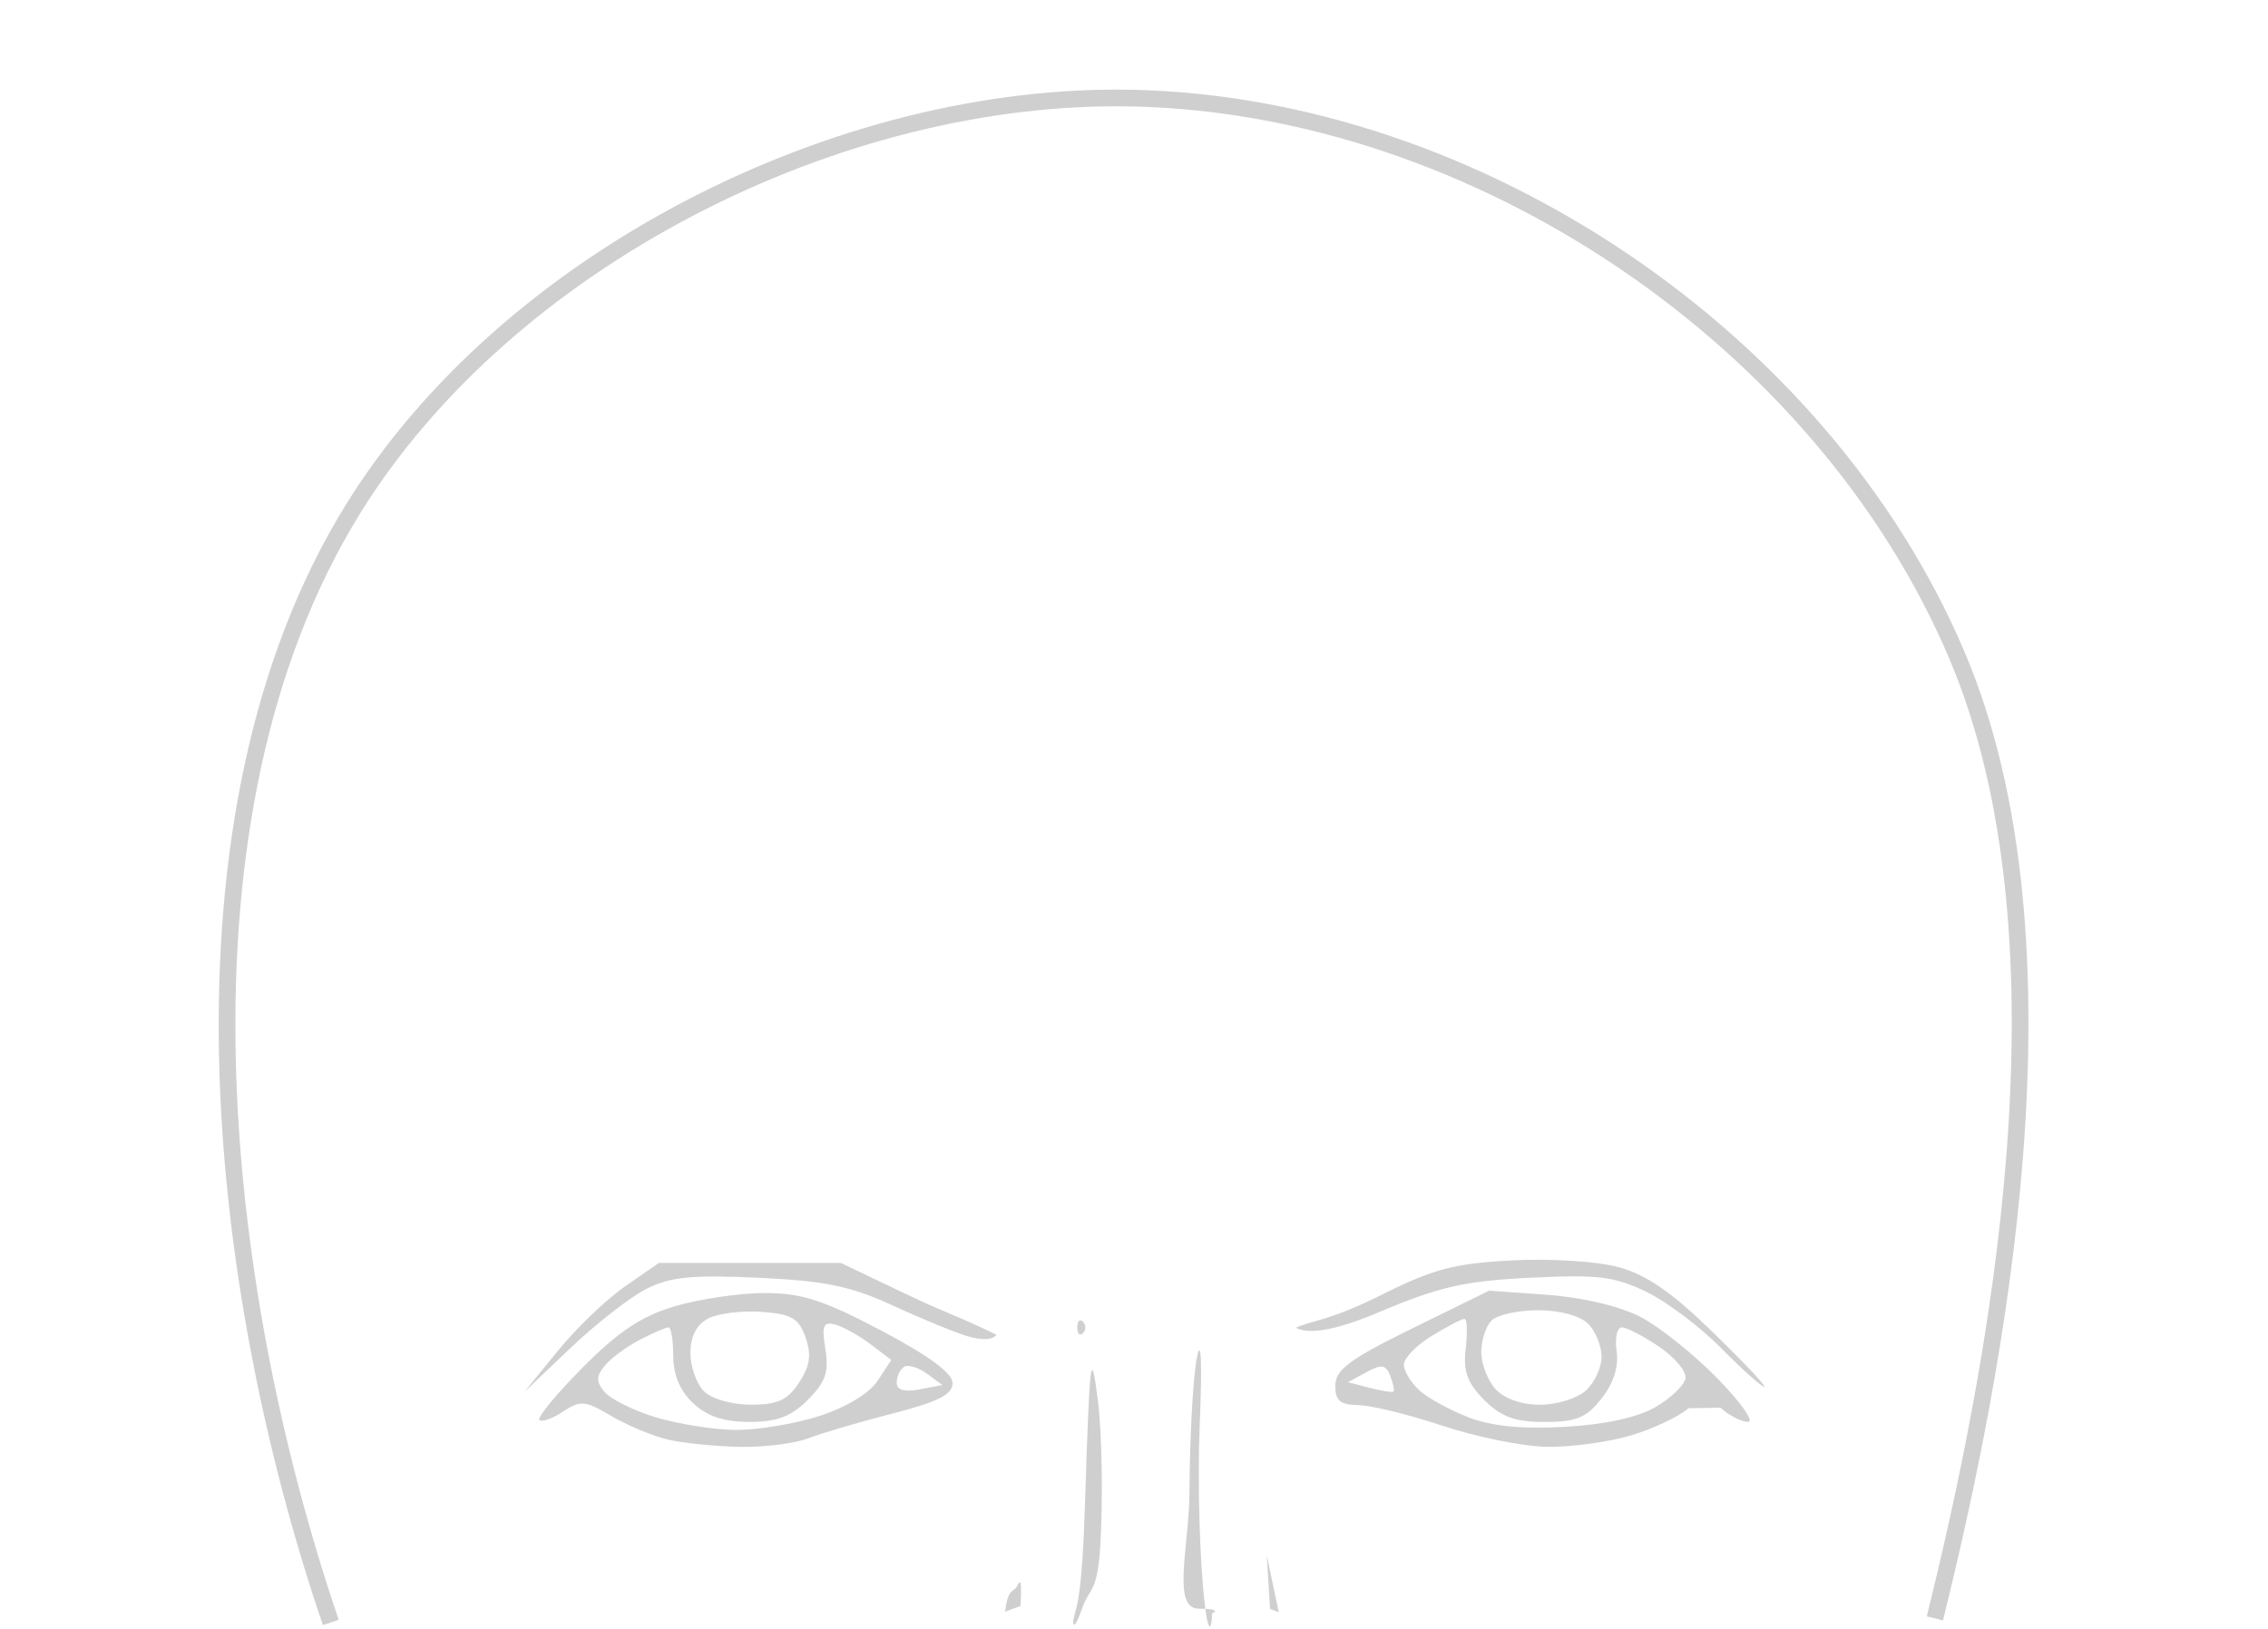
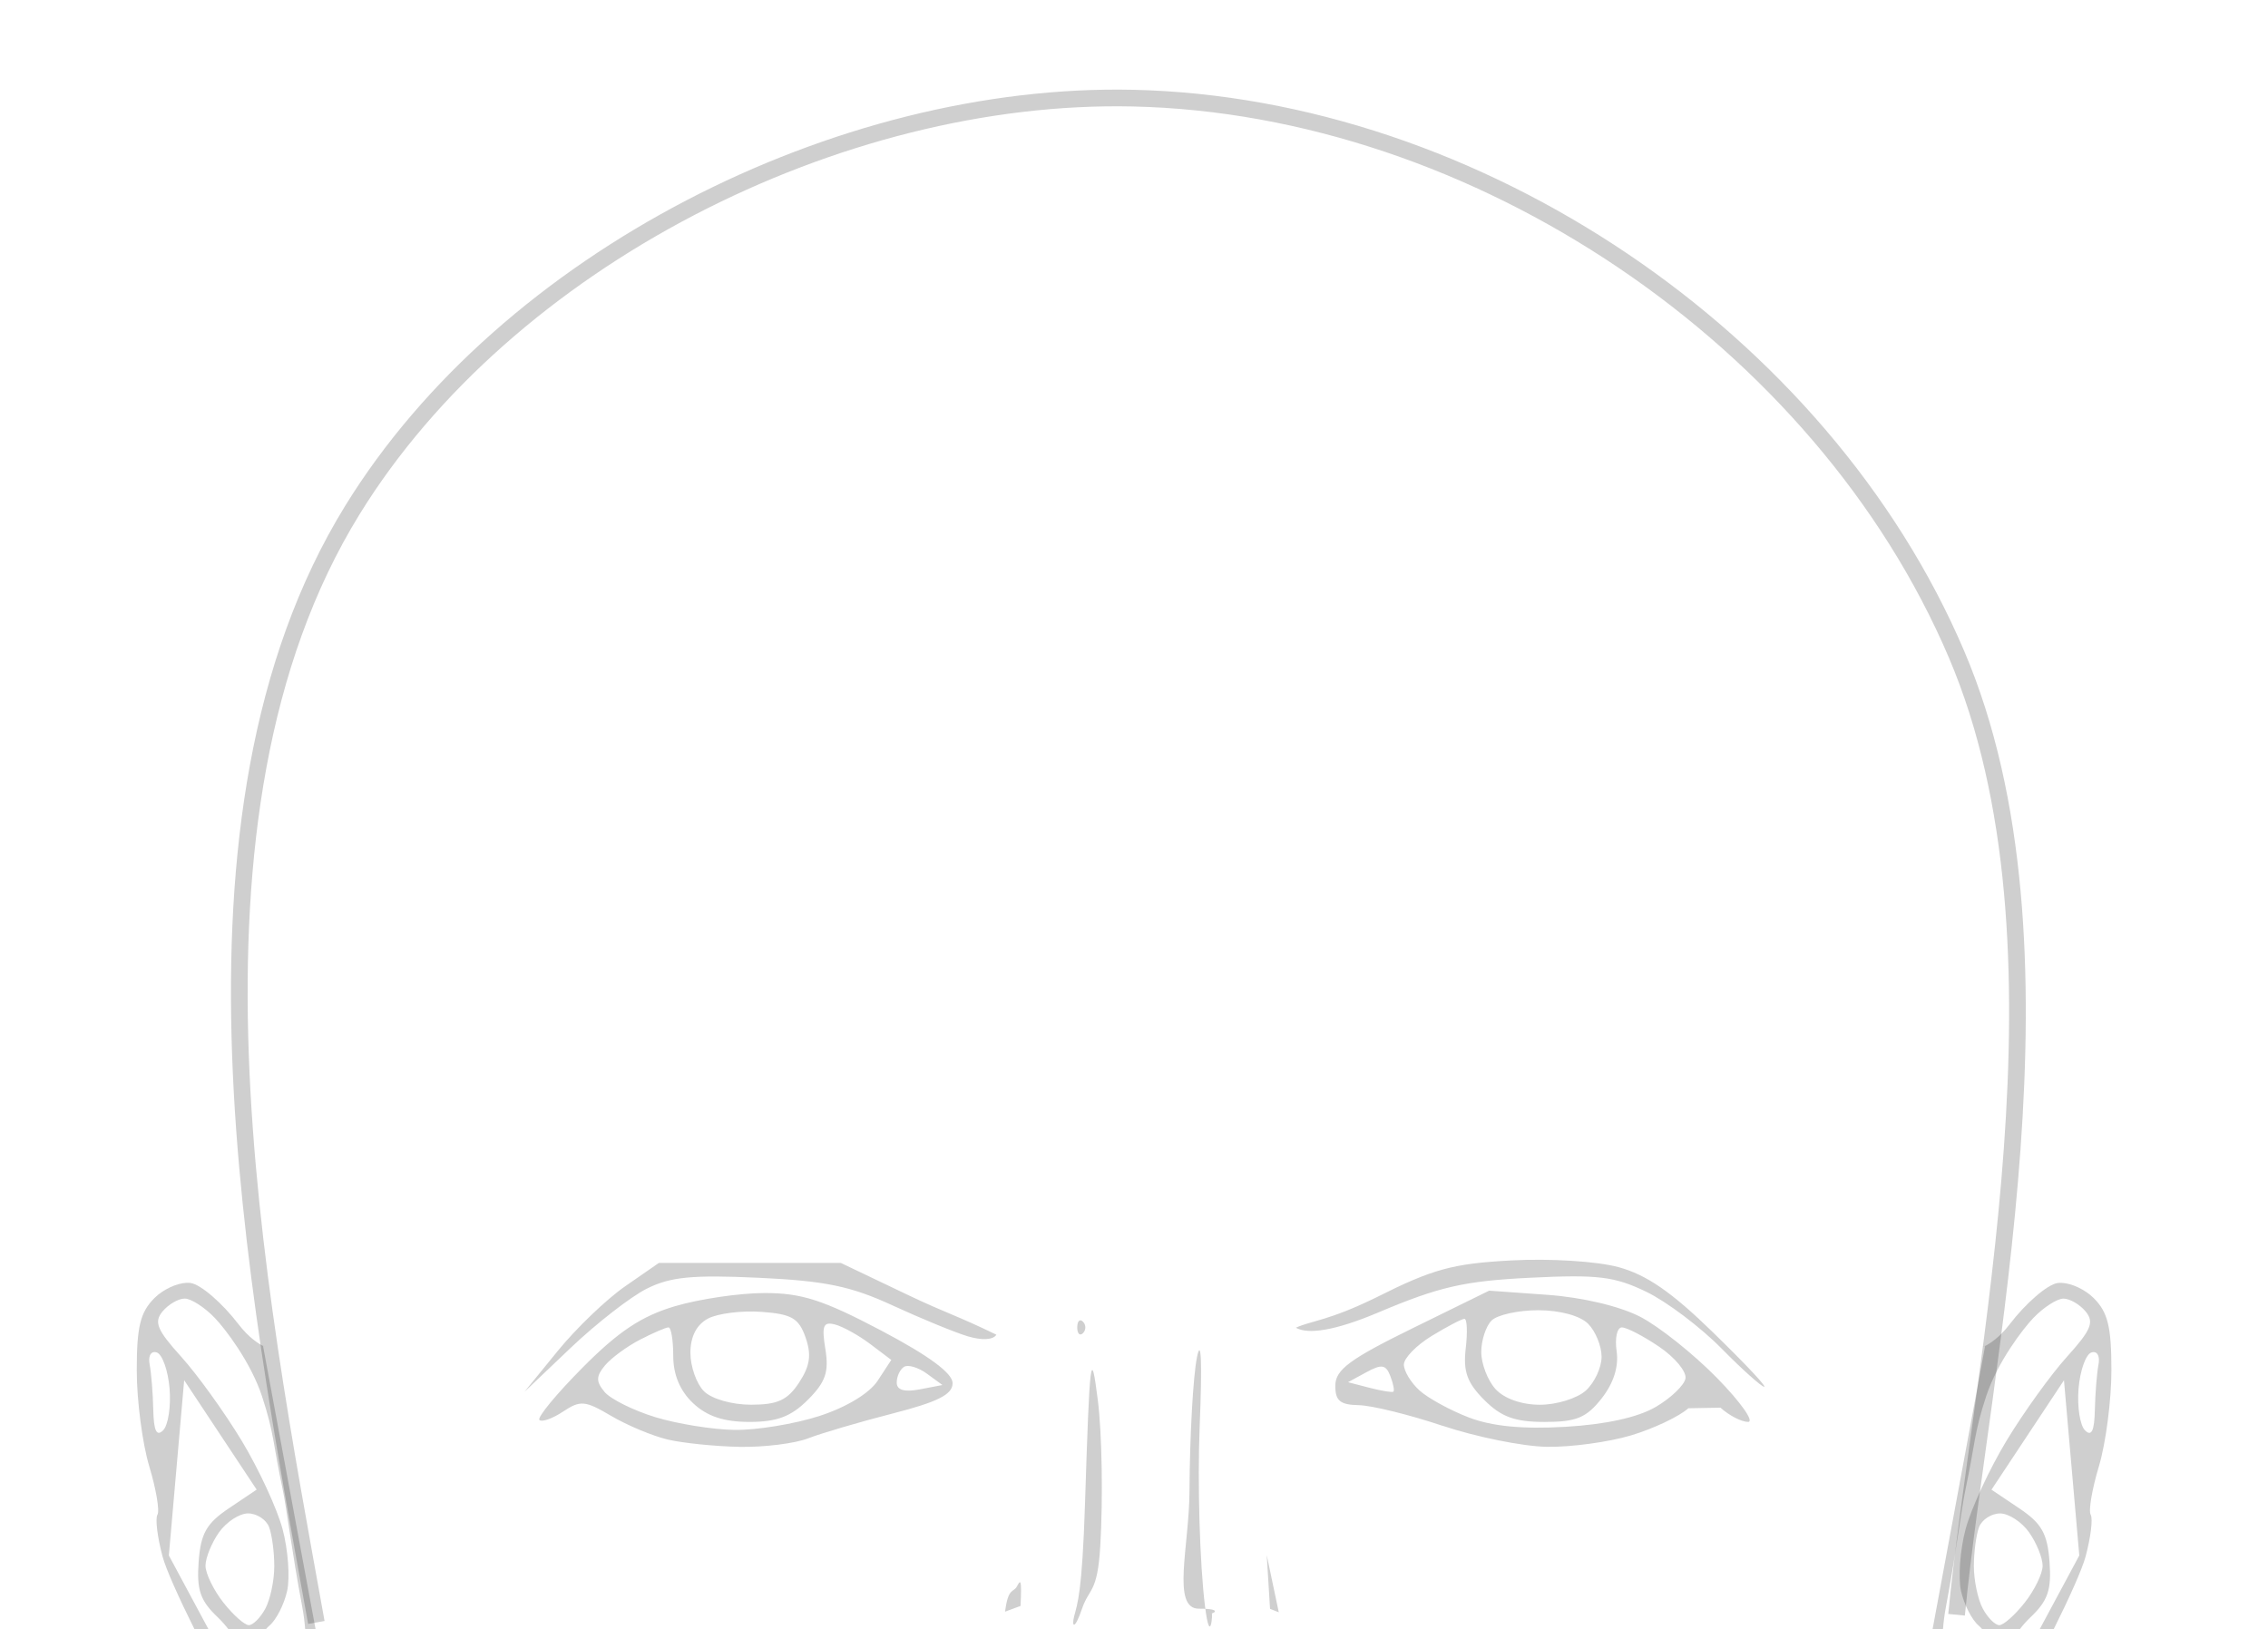
<svg xmlns="http://www.w3.org/2000/svg" width="115.517mm" height="82.953mm" viewBox="0 0 115.517 82.953" version="1.1" id="svg1" xml:space="preserve">
  <defs id="defs1" />
  <g id="layer1" transform="translate(-62.27758,-94.00001)">
    <rect style="fill:none;fill-opacity:0.167;stroke:none;stroke-width:0.043;stroke-linejoin:bevel;stroke-dasharray:none;stroke-opacity:0.189" id="rect1-8" width="115.517" height="82.953" x="62.278" y="94" />
-     <path style="fill:none;fill-opacity:0.762;stroke:#000000;stroke-width:0.85;stroke-linejoin:bevel;stroke-dasharray:none;stroke-opacity:0.189" d="m 79.126,176.654 c -5.862,-17.221 -8.557,-41.011 1.104,-56.677 7.863,-12.751 24.77,-21.307 39.747,-20.978 17.48,0.384 35.101,12.254 41.955,28.338 6.311,14.808 1.976,36.645 -1.104,49.109" id="path5" />
+     <path style="fill:none;fill-opacity:0.762;stroke:#000000;stroke-width:0.85;stroke-linejoin:bevel;stroke-dasharray:none;stroke-opacity:0.189" d="m 78.39,176.654 c -3.101,-17.221 -7.821,-41.011 1.84,-56.677 7.863,-12.751 24.77,-21.307 39.747,-20.978 17.48,0.384 35.101,12.254 41.955,28.338 6.311,14.808 1.24,36.093 0,48.925" id="path5" />
    <path d="m 113.469,176.104 c 0.159,-1.253 0.43,-0.959 0.604,-1.286 0.174,-0.327 0.256,-0.462 0.184,0.995 m 12.708,0.148 -0.168,-2.736 0.613,2.91 m -10.414,0.172 c 0.154,-0.602 0.399,-1.134 0.545,-5.709 0.24,-7.519 0.303,-8.026 0.652,-5.272 0.213,1.676 0.269,5.025 0.125,7.443 -0.144,2.418 -0.563,2.108 -0.932,3.191 -0.368,1.084 -0.544,0.948 -0.391,0.346 z m 6.341,-0.354 c -1.398,0 -0.489,-3.186 -0.475,-5.975 0.013,-2.789 0.185,-5.859 0.379,-6.823 0.219,-1.081 0.272,0.26 0.14,3.503 -0.118,2.89 0.005,7.013 0.271,9.164 0.267,2.151 0.418,0.274 0.336,0.356 -0.083,0.083 0.747,-0.225 -0.651,-0.225 z m -27.067,-8.622 c -0.765,-0.182 -2.054,-0.722 -2.864,-1.2 -1.328,-0.784 -1.569,-0.805 -2.451,-0.219 -0.538,0.357 -1.079,0.549 -1.203,0.425 -0.123,-0.123 0.868,-1.326 2.204,-2.672 1.822,-1.836 2.994,-2.616 4.694,-3.12 1.246,-0.37 3.305,-0.673 4.576,-0.673 1.883,0 2.981,0.354 5.941,1.915 2.423,1.278 3.63,2.169 3.63,2.677 0,0.576 -0.747,0.953 -3.065,1.548 -1.686,0.433 -3.619,1.001 -4.297,1.264 -0.678,0.263 -2.254,0.457 -3.503,0.432 -1.249,-0.025 -2.896,-0.194 -3.662,-0.376 z m 7.732,-1.192 c 1.376,-0.444 2.558,-1.158 2.977,-1.798 l 0.695,-1.061 -1.066,-0.806 c -0.586,-0.443 -1.395,-0.892 -1.796,-0.998 -0.605,-0.159 -0.69,0.056 -0.495,1.258 0.188,1.16 0.01,1.675 -0.891,2.577 -0.855,0.855 -1.573,1.127 -2.979,1.127 -1.299,0 -2.155,-0.284 -2.866,-0.952 -0.665,-0.625 -1.013,-1.452 -1.013,-2.408 0,-0.801 -0.108,-1.456 -0.241,-1.456 -0.132,0 -0.787,0.283 -1.455,0.628 -0.668,0.345 -1.47,0.936 -1.783,1.313 -0.456,0.55 -0.461,0.816 -0.021,1.345 0.301,0.363 1.458,0.94 2.571,1.283 1.113,0.343 2.937,0.637 4.053,0.654 1.116,0.017 3.056,-0.301 4.311,-0.706 z m -1.024,-1.705 c 0.558,-0.852 0.639,-1.415 0.33,-2.299 -0.343,-0.981 -0.706,-1.192 -2.245,-1.304 -1.01,-0.074 -2.237,0.081 -2.728,0.344 -0.582,0.312 -0.892,0.918 -0.892,1.744 0,0.697 0.31,1.576 0.688,1.955 0.391,0.391 1.427,0.688 2.398,0.688 1.355,0 1.864,-0.235 2.449,-1.128 z m 6.51,-0.454 c -0.435,-0.318 -0.959,-0.475 -1.164,-0.348 -0.205,0.127 -0.373,0.487 -0.373,0.801 0,0.381 0.386,0.496 1.164,0.348 l 1.164,-0.223 z m 26.264,2.656 c -1.686,-0.566 -3.607,-1.039 -4.269,-1.051 -0.953,-0.018 -1.202,-0.227 -1.193,-1.007 0.009,-0.801 0.741,-1.344 3.923,-2.906 l 3.912,-1.921 2.973,0.213 c 1.777,0.128 3.677,0.578 4.724,1.119 0.963,0.498 2.729,1.907 3.924,3.13 1.195,1.223 1.9,2.224 1.567,2.224 -0.333,0 -0.966,-0.326 -1.406,-0.725 l -1.635,0.03 c -0.459,0.415 -1.771,1.037 -2.915,1.381 -1.145,0.344 -3.084,0.607 -4.31,0.583 -1.226,-0.024 -3.608,-0.507 -5.294,-1.073 z m 10.847,-0.954 c 0.775,-0.452 1.461,-1.108 1.525,-1.456 0.064,-0.348 -0.539,-1.076 -1.339,-1.618 -0.8,-0.542 -1.655,-0.985 -1.9,-0.985 -0.244,0 -0.364,0.545 -0.267,1.21 0.115,0.786 -0.153,1.631 -0.764,2.408 -0.776,0.986 -1.288,1.198 -2.9,1.198 -1.517,0 -2.211,-0.252 -3.078,-1.12 -0.874,-0.874 -1.081,-1.451 -0.944,-2.627 0.097,-0.829 0.068,-1.507 -0.065,-1.506 -0.132,9e-4 -0.881,0.392 -1.663,0.869 -0.783,0.477 -1.423,1.135 -1.423,1.463 0,0.327 0.358,0.919 0.795,1.315 0.437,0.396 1.57,1.016 2.517,1.379 1.178,0.451 2.73,0.601 4.909,0.476 2.044,-0.118 3.692,-0.479 4.596,-1.007 z m -3.548,-0.843 c 0.44,-0.399 0.801,-1.173 0.801,-1.72 0,-0.547 -0.31,-1.305 -0.688,-1.683 -0.408,-0.409 -1.44,-0.688 -2.539,-0.688 -1.018,0 -2.088,0.236 -2.377,0.525 -0.289,0.289 -0.525,1.012 -0.525,1.607 0,0.595 0.326,1.442 0.725,1.883 0.44,0.486 1.329,0.801 2.264,0.801 0.847,0 1.9,-0.326 2.34,-0.725 z m -9.959,-0.737 c -0.225,-0.586 -0.439,-0.621 -1.214,-0.199 l -0.941,0.512 1.095,0.284 c 0.602,0.156 1.148,0.246 1.214,0.199 0.066,-0.047 -0.003,-0.405 -0.153,-0.796 z m -42.402,-1.286 c 0.937,-1.15 2.477,-2.628 3.424,-3.284 l 1.721,-1.193 h 4.635 4.635 l 3.439,1.642 c 1.891,0.903 2.51,1.051 4.483,2.014 -0.166,0.268 -0.739,0.298 -1.47,0.078 -0.659,-0.199 -2.38,-0.907 -3.825,-1.573 -2.124,-0.98 -3.431,-1.249 -6.824,-1.406 -3.374,-0.156 -4.491,-0.046 -5.692,0.558 -0.822,0.413 -2.559,1.765 -3.861,3.003 l -2.367,2.252 z m 59.282,-0.108 c -1.069,-1.089 -2.796,-2.393 -3.838,-2.897 -1.624,-0.786 -2.47,-0.889 -5.919,-0.718 -3.368,0.167 -4.632,0.456 -7.746,1.773 -2.221,0.94 -3.587,1.122 -4.188,0.773 0.764,-0.354 1.676,-0.354 4.092,-1.543 2.881,-1.448 3.897,-1.726 6.883,-1.885 1.988,-0.106 4.346,0.042 5.454,0.341 1.427,0.385 2.72,1.278 4.816,3.324 4.147,4.048 2.642,3.069 0.447,0.833 z m -32.827,-1.085 c 0,-0.321 0.131,-0.452 0.292,-0.292 0.161,0.161 0.161,0.423 0,0.584 -0.161,0.161 -0.292,0.029 -0.292,-0.292 z" style="fill:#000000;fill-opacity:0.189;stroke-width:1.522" id="path1-6" />
+     <path id="path1-5" style="fill:#000000;fill-opacity:0.189;stroke-width:1.522" d="M 71.779 159.351 C 71.268 159.374 70.58 159.692 70.145 160.126 C 69.424 160.848 69.243 161.585 69.243 163.805 C 69.243 165.332 69.529 167.533 69.879 168.696 C 70.229 169.859 70.417 170.97 70.297 171.164 C 70.177 171.358 70.295 172.319 70.559 173.3 C 70.727 173.925 71.371 175.372 72.202 177.037 L 72.917 177.037 L 70.878 173.24 L 71.268 168.776 L 71.658 164.313 L 73.504 167.1 L 75.35 169.887 L 73.938 170.836 C 72.793 171.606 72.501 172.12 72.395 173.564 C 72.289 174.999 72.478 175.547 73.373 176.395 C 73.579 176.592 73.773 176.813 73.94 177.037 L 75.789 177.037 C 75.855 176.951 75.927 176.876 76.001 176.814 C 76.346 176.527 76.752 175.731 76.903 175.046 C 77.054 174.36 76.949 172.945 76.671 171.902 C 76.393 170.858 75.452 168.825 74.58 167.384 C 73.708 165.942 72.324 164.021 71.504 163.114 C 70.272 161.75 70.108 161.351 70.557 160.809 C 70.856 160.448 71.364 160.154 71.687 160.154 C 72.009 160.154 72.698 160.597 73.217 161.139 C 73.737 161.68 75.05 163.388 75.625 165.139 C 76.246 167.027 76.178 167.538 76.673 169.863 C 76.88 170.84 77.138 173.026 77.663 175.806 C 77.746 176.245 77.797 176.657 77.824 177.037 L 78.358 177.037 L 75.675 162.567 C 75.456 162.459 74.942 162.138 74.429 161.467 C 73.602 160.383 72.503 159.435 71.987 159.36 C 71.922 159.351 71.852 159.348 71.779 159.351 z M 75.675 162.567 C 75.738 162.598 75.778 162.613 75.785 162.613 L 75.785 162.613 L 75.786 162.612 L 75.786 162.612 L 75.785 162.612 L 75.785 162.611 C 75.781 162.606 75.746 162.589 75.674 162.561 L 75.675 162.567 z M 70.135 162.879 C 70.174 162.877 70.216 162.883 70.263 162.899 C 70.544 162.991 70.838 163.817 70.914 164.733 C 70.991 165.649 70.843 166.609 70.586 166.866 C 70.254 167.198 70.108 166.894 70.084 165.823 C 70.066 164.992 69.984 163.957 69.901 163.522 C 69.828 163.137 69.925 162.889 70.135 162.879 z M 74.912 171.099 C 75.354 171.099 75.836 171.411 75.982 171.792 C 76.128 172.173 76.248 173.072 76.248 173.79 C 76.248 174.509 76.044 175.478 75.795 175.944 C 75.545 176.41 75.166 176.791 74.951 176.791 C 74.736 176.791 74.152 176.271 73.653 175.637 C 73.154 175.002 72.745 174.16 72.745 173.764 C 72.745 173.369 73.052 172.607 73.427 172.072 C 73.802 171.537 74.47 171.099 74.912 171.099 z " />
+     <path id="path1-5-2" style="fill:#000000;fill-opacity:0.189;stroke-width:1.522" d="m 167.282,159.353 c 0.511,0.022 1.2,0.341 1.634,0.775 0.722,0.722 0.903,1.459 0.903,3.679 0,1.527 -0.287,3.728 -0.637,4.891 -0.35,1.163 -0.538,2.273 -0.418,2.468 0.12,0.194 0.002,1.155 -0.262,2.136 -0.168,0.625 -0.812,2.072 -1.643,3.737 h -0.715 l 2.039,-3.797 -0.39,-4.463 -0.39,-4.463 -1.846,2.787 -1.846,2.787 1.412,0.949 c 1.146,0.769 1.437,1.284 1.544,2.727 0.106,1.436 -0.083,1.983 -0.978,2.832 -0.207,0.196 -0.401,0.418 -0.567,0.641 h -1.849 c -0.066,-0.085 -0.138,-0.161 -0.212,-0.223 -0.346,-0.287 -0.752,-1.083 -0.902,-1.768 -0.151,-0.686 -0.046,-2.1 0.232,-3.144 0.278,-1.044 1.219,-3.077 2.091,-4.518 0.872,-1.441 2.256,-3.363 3.076,-4.27 1.232,-1.364 1.396,-1.763 0.947,-2.305 -0.299,-0.36 -0.807,-0.655 -1.13,-0.655 -0.322,0 -1.011,0.443 -1.531,0.985 -0.52,0.542 -1.832,2.249 -2.408,4 -0.62,1.888 -0.553,2.4 -1.047,4.724 -0.208,0.977 -0.466,3.163 -0.99,5.943 -0.083,0.439 -0.135,0.851 -0.162,1.231 h -0.534 l 2.683,-14.469 c 0.219,-0.109 0.734,-0.429 1.246,-1.101 0.827,-1.084 1.926,-2.031 2.442,-2.106 0.065,-0.009 0.134,-0.013 0.207,-0.009 z m -3.896,3.216 c -0.062,0.031 -0.103,0.046 -0.11,0.045 h -5.2e-4 l -5.2e-4,-5.2e-4 v -5.2e-4 h 5.2e-4 v -5.2e-4 c 0.004,-0.005 0.039,-0.023 0.111,-0.05 z m 5.54,0.312 c -0.039,-0.002 -0.082,0.004 -0.128,0.02 -0.282,0.092 -0.575,0.918 -0.652,1.834 -0.077,0.916 0.071,1.876 0.329,2.133 0.332,0.332 0.477,0.029 0.501,-1.043 0.018,-0.831 0.101,-1.866 0.183,-2.301 0.073,-0.385 -0.024,-0.633 -0.234,-0.643 z m -4.777,8.22 c -0.442,0 -0.924,0.312 -1.07,0.692 -0.146,0.381 -0.266,1.28 -0.266,1.999 0,0.719 0.204,1.688 0.453,2.153 0.249,0.466 0.629,0.847 0.844,0.847 0.215,0 0.799,-0.519 1.298,-1.154 0.499,-0.634 0.907,-1.477 0.907,-1.873 0,-0.396 -0.307,-1.157 -0.682,-1.692 -0.375,-0.535 -1.043,-0.973 -1.485,-0.973 z" />
+     <path d="m 50.145,226.025 c -0.193,-0.565 -0.53,-0.715 -1.161,-0.514 -0.653,0.207 -1.291,-0.121 -2.41,-1.24 -0.971,-0.971 -1.54,-1.973 -1.571,-2.769 -0.028,-0.686 -0.077,-2.331 -0.109,-3.656 -0.051,-2.075 -0.435,-3.086 -2.773,-7.311 -1.492,-2.697 -2.93,-5.706 -3.194,-6.687 -0.264,-0.981 -0.382,-1.943 -0.262,-2.137 0.12,-0.194 -0.068,-1.305 -0.418,-2.467 -0.35,-1.163 -0.636,-3.364 -0.636,-4.891 0,-2.22 0.181,-2.957 0.903,-3.679 0.496,-0.496 1.325,-0.841 1.841,-0.766 0.516,0.075 1.615,1.023 2.443,2.107 0.827,1.084 1.664,1.254 1.245,1.095 m 2.679,15.324 1.4,6.348 m 1.314,9.742 c 0.002,-0.181 -0.712,-3.333 -1.587,-7.005 l -1.591,-6.677 h -1.009 c -0.555,0 -1.318,-0.31 -1.697,-0.688 -0.378,-0.378 -0.691,-1.019 -0.696,-1.423 -0.005,-0.404 -0.507,-1.208 -1.116,-1.787 -0.895,-0.849 -1.083,-1.396 -0.978,-2.832 0.107,-1.444 0.398,-1.958 1.543,-2.728 l 1.412,-0.948 -1.846,-2.787 -1.846,-2.787 -0.39,4.463 -0.39,4.463 3.123,5.816 3.122,5.816 v 2.717 c 0,1.494 0.189,3.215 0.42,3.823 0.231,0.608 0.822,1.507 1.313,1.999 0.491,0.491 1.189,0.893 1.55,0.893 0.361,0 0.658,-0.148 0.66,-0.328 z m -3.404,-18.169 c -0.524,-2.78 -0.783,-4.966 -0.99,-5.943 -0.494,-2.325 -0.427,-2.836 -1.048,-4.724 -0.575,-1.751 -1.888,-3.458 -2.407,-4 -0.52,-0.542 -1.208,-0.985 -1.531,-0.985 -0.322,0 -0.831,0.295 -1.13,0.655 -0.45,0.542 -0.286,0.941 0.947,2.305 0.82,0.907 2.204,2.829 3.076,4.27 0.872,1.441 1.813,3.475 2.091,4.518 0.278,1.044 0.383,2.458 0.232,3.144 -0.151,0.686 -0.557,1.481 -0.902,1.768 -0.346,0.287 -0.629,0.882 -0.629,1.322 0,0.44 0.345,1.001 0.766,1.247 0.421,0.245 0.963,0.452 1.204,0.46 0.269,0.009 0.783,-1.586 0.321,-4.037 z m -1.869,0.138 c 0.249,-0.466 0.453,-1.435 0.453,-2.153 0,-0.719 -0.12,-1.618 -0.266,-1.999 -0.146,-0.381 -0.628,-0.693 -1.07,-0.693 -0.442,0 -1.111,0.438 -1.486,0.973 -0.375,0.535 -0.682,1.297 -0.682,1.692 0,0.396 0.408,1.238 0.907,1.873 0.499,0.634 1.083,1.154 1.298,1.154 0.215,0 0.595,-0.381 0.844,-0.847 z m -4.88,-11.211 c -0.077,-0.916 -0.37,-1.741 -0.651,-1.834 -0.295,-0.097 -0.449,0.167 -0.362,0.623 0.083,0.435 0.165,1.471 0.184,2.301 0.024,1.071 0.169,1.375 0.501,1.043 0.257,-0.257 0.405,-1.217 0.328,-2.133 z" style="fill:#000000;stroke-width:1.655" id="path1-5-1" />
  </g>
</svg>
